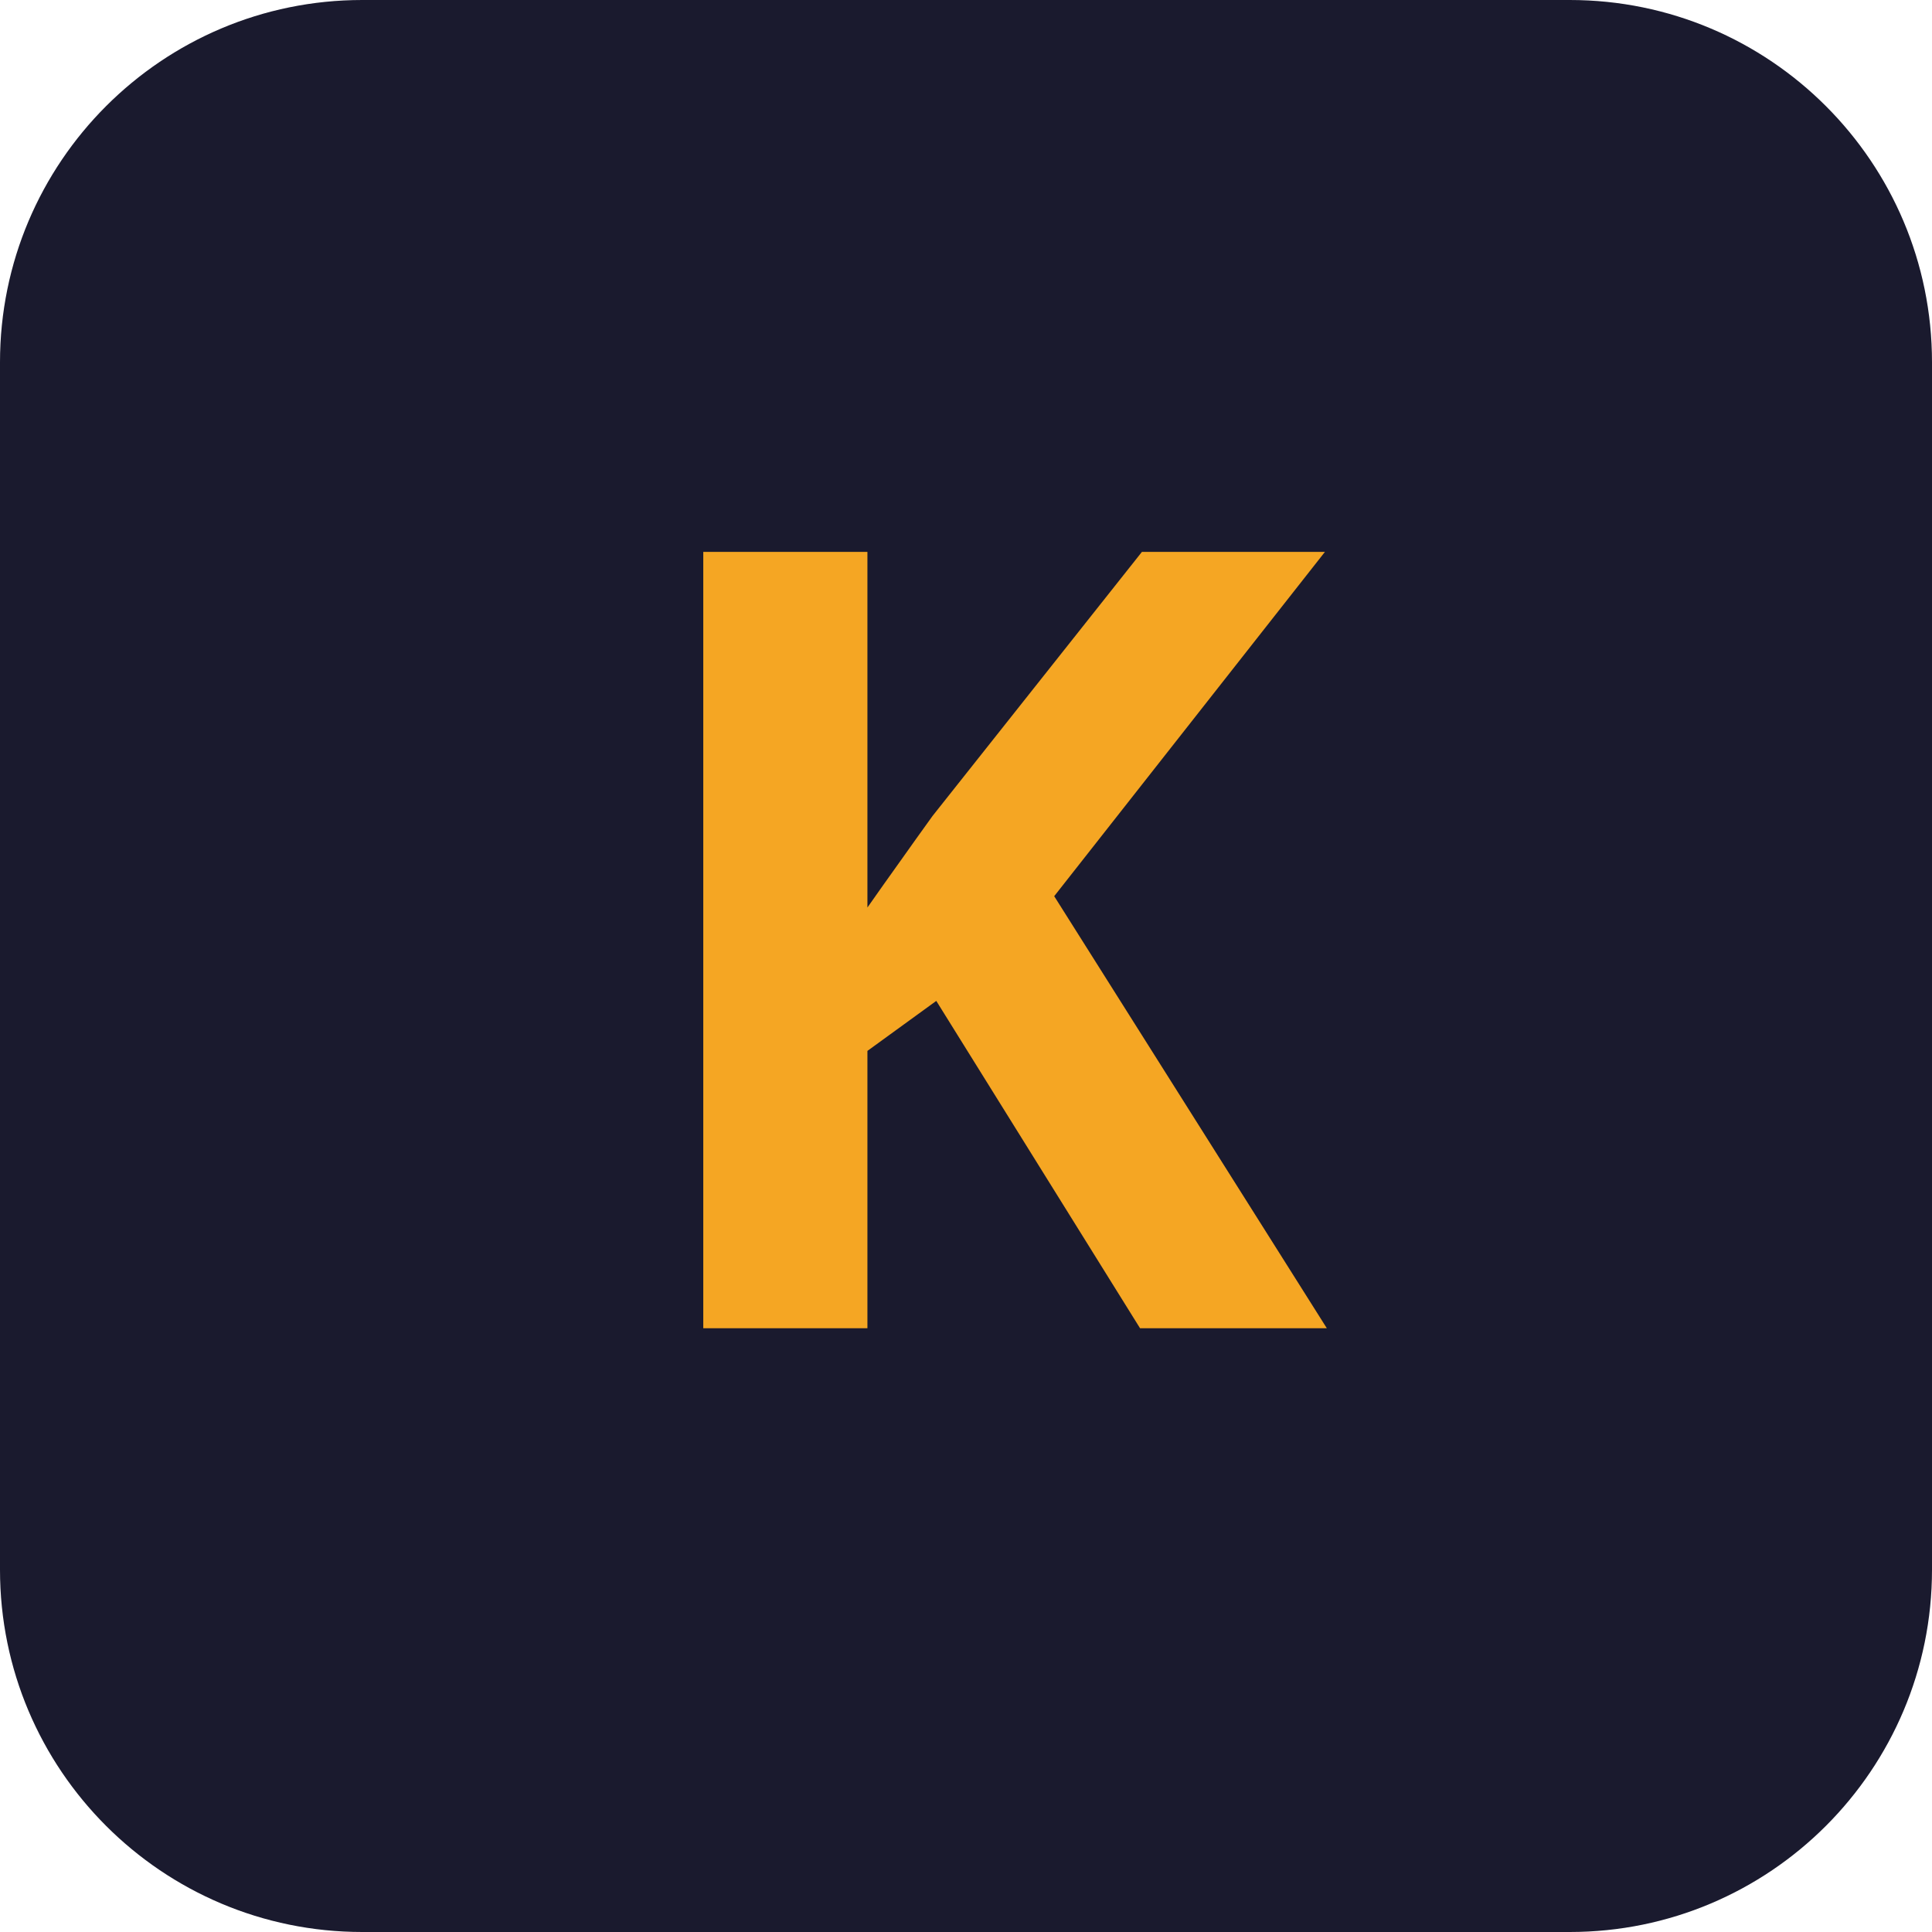
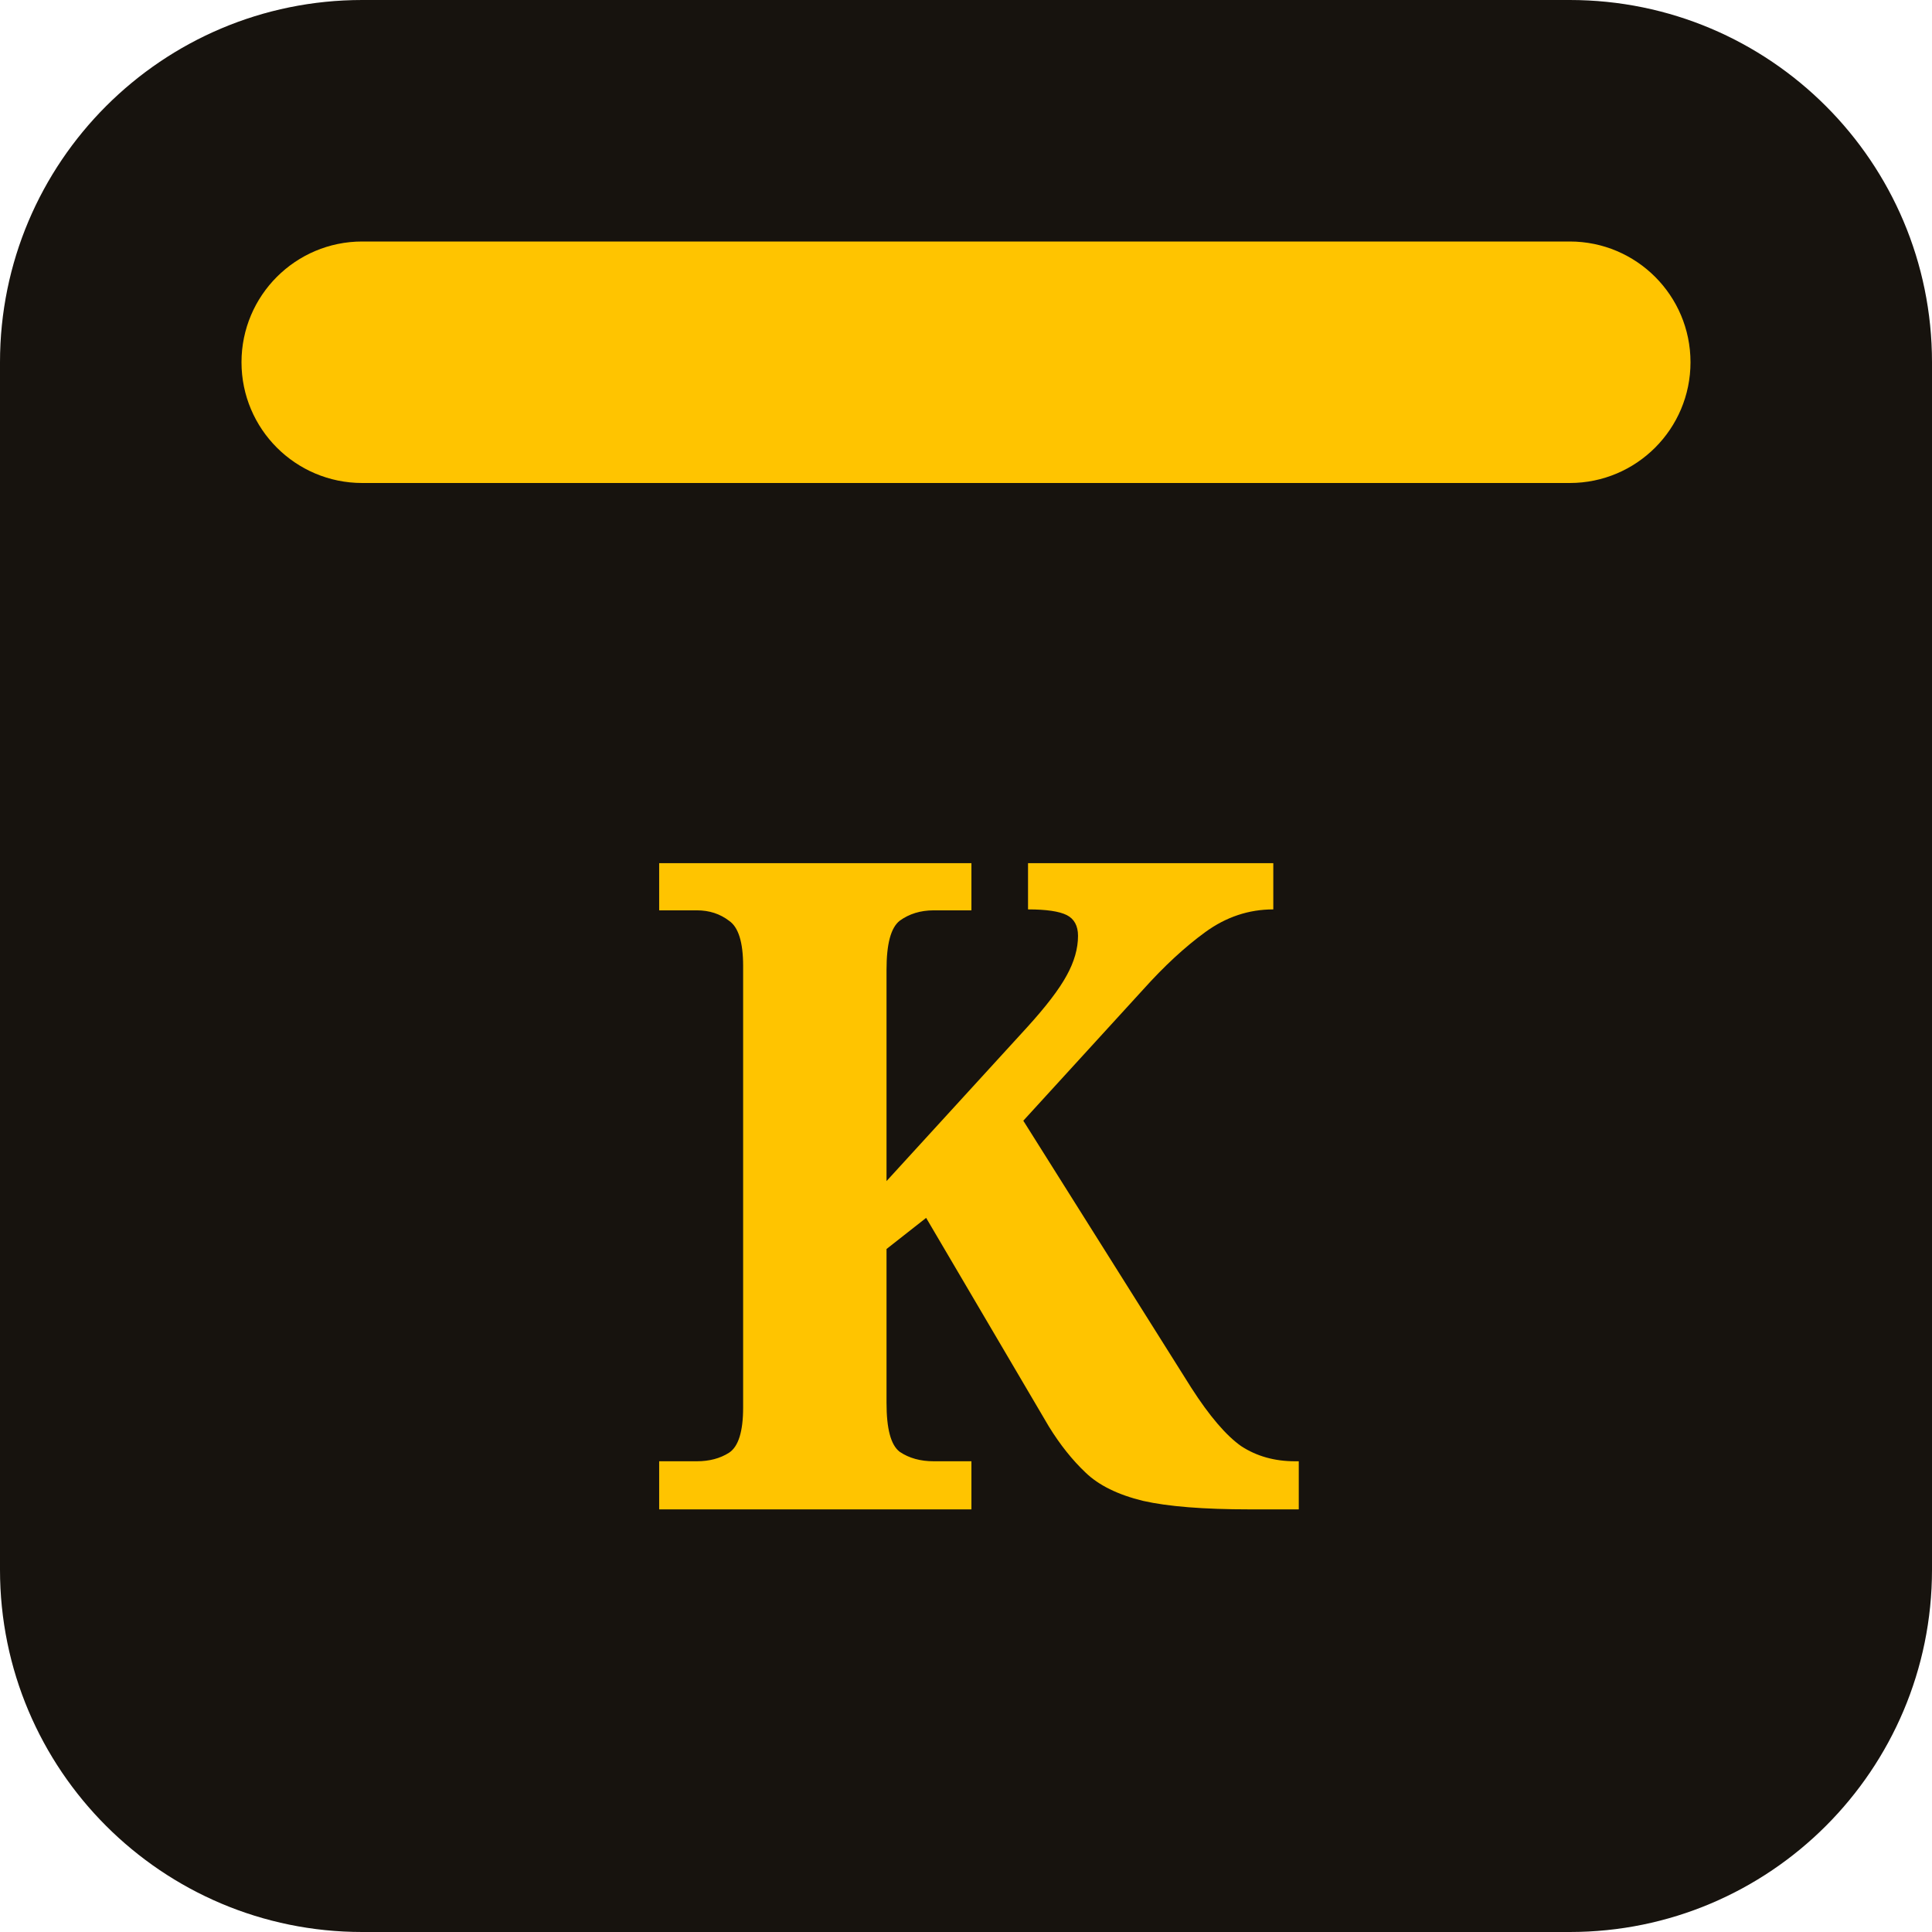
<svg xmlns="http://www.w3.org/2000/svg" viewBox="0 0 32 32">
-   <rect width="32" height="32" rx="6" fill="#1A1A2E" />
-   <text x="16" y="22" text-anchor="middle" font-size="18" font-family="sans-serif" font-weight="700" fill="#F5A623">K</text>
+   <rect width="32" height="32" rx="6" fill="#17130E" />
+   <rect x="4" y="4" width="24" height="4" rx="2" fill="#FFC400" />
+   <text x="16" y="25" text-anchor="middle" font-size="15" font-family="Georgia, serif" font-weight="700" fill="#FFC400">K</text>
</svg>
